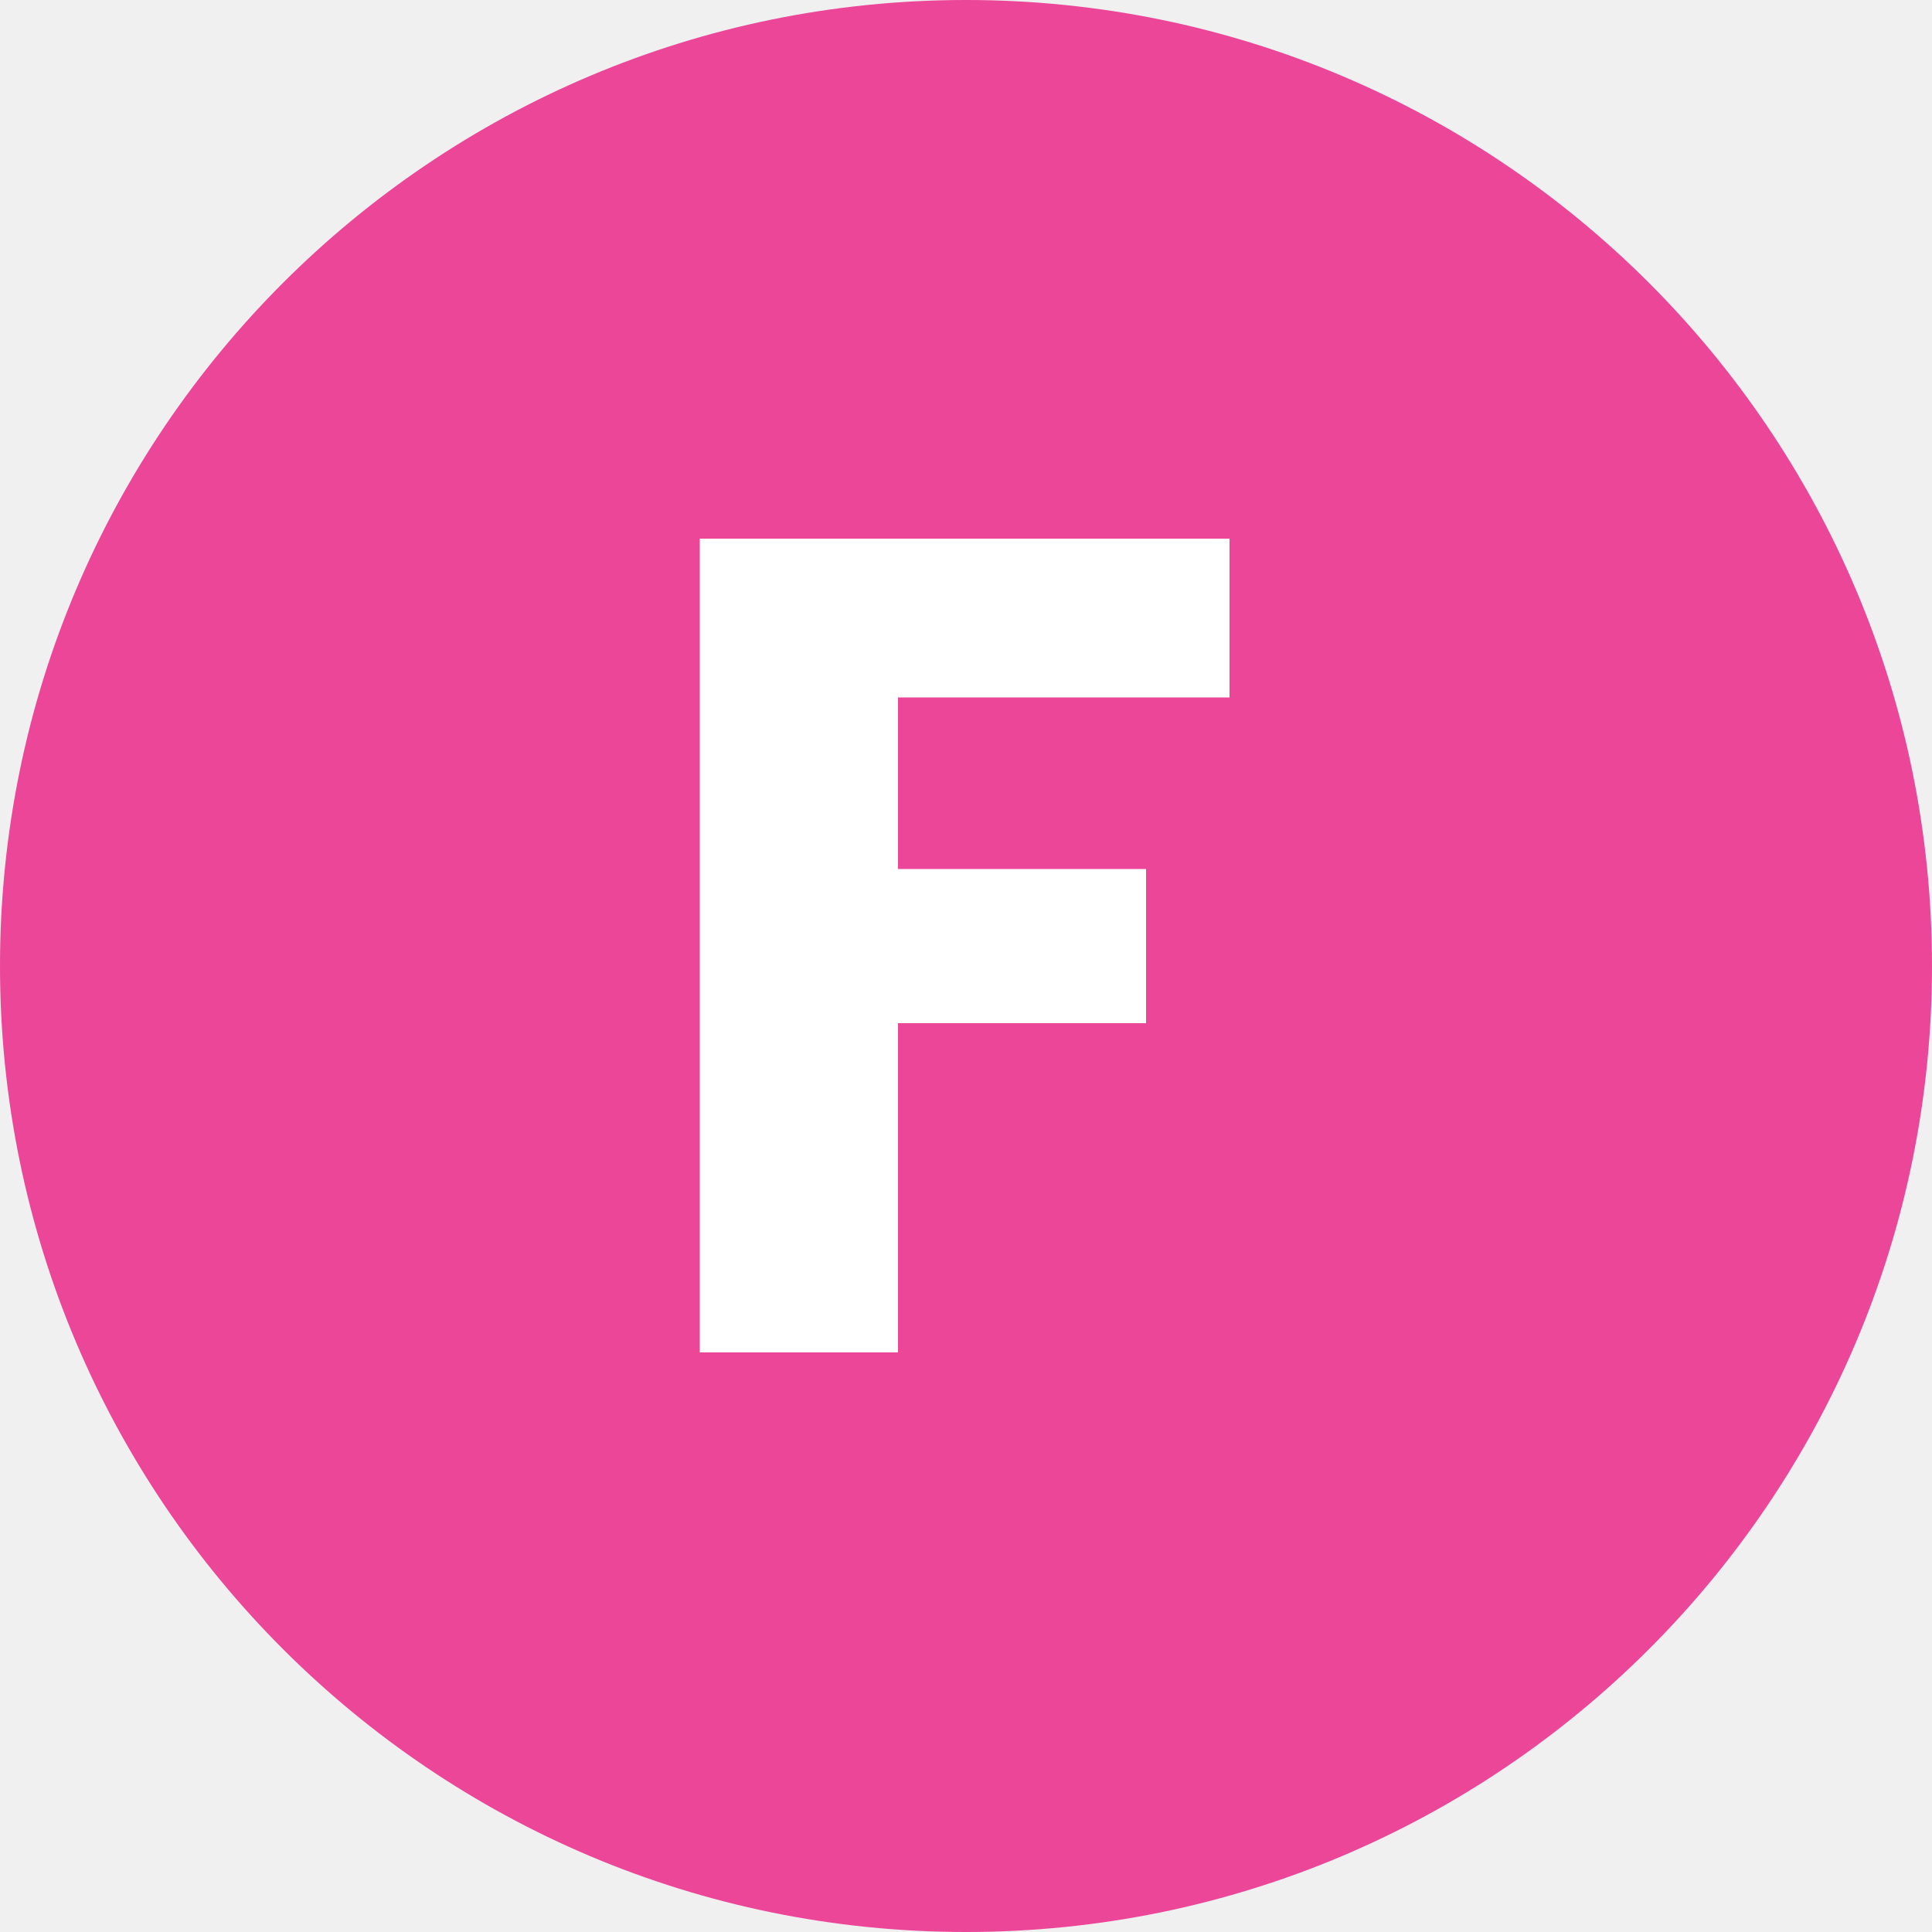
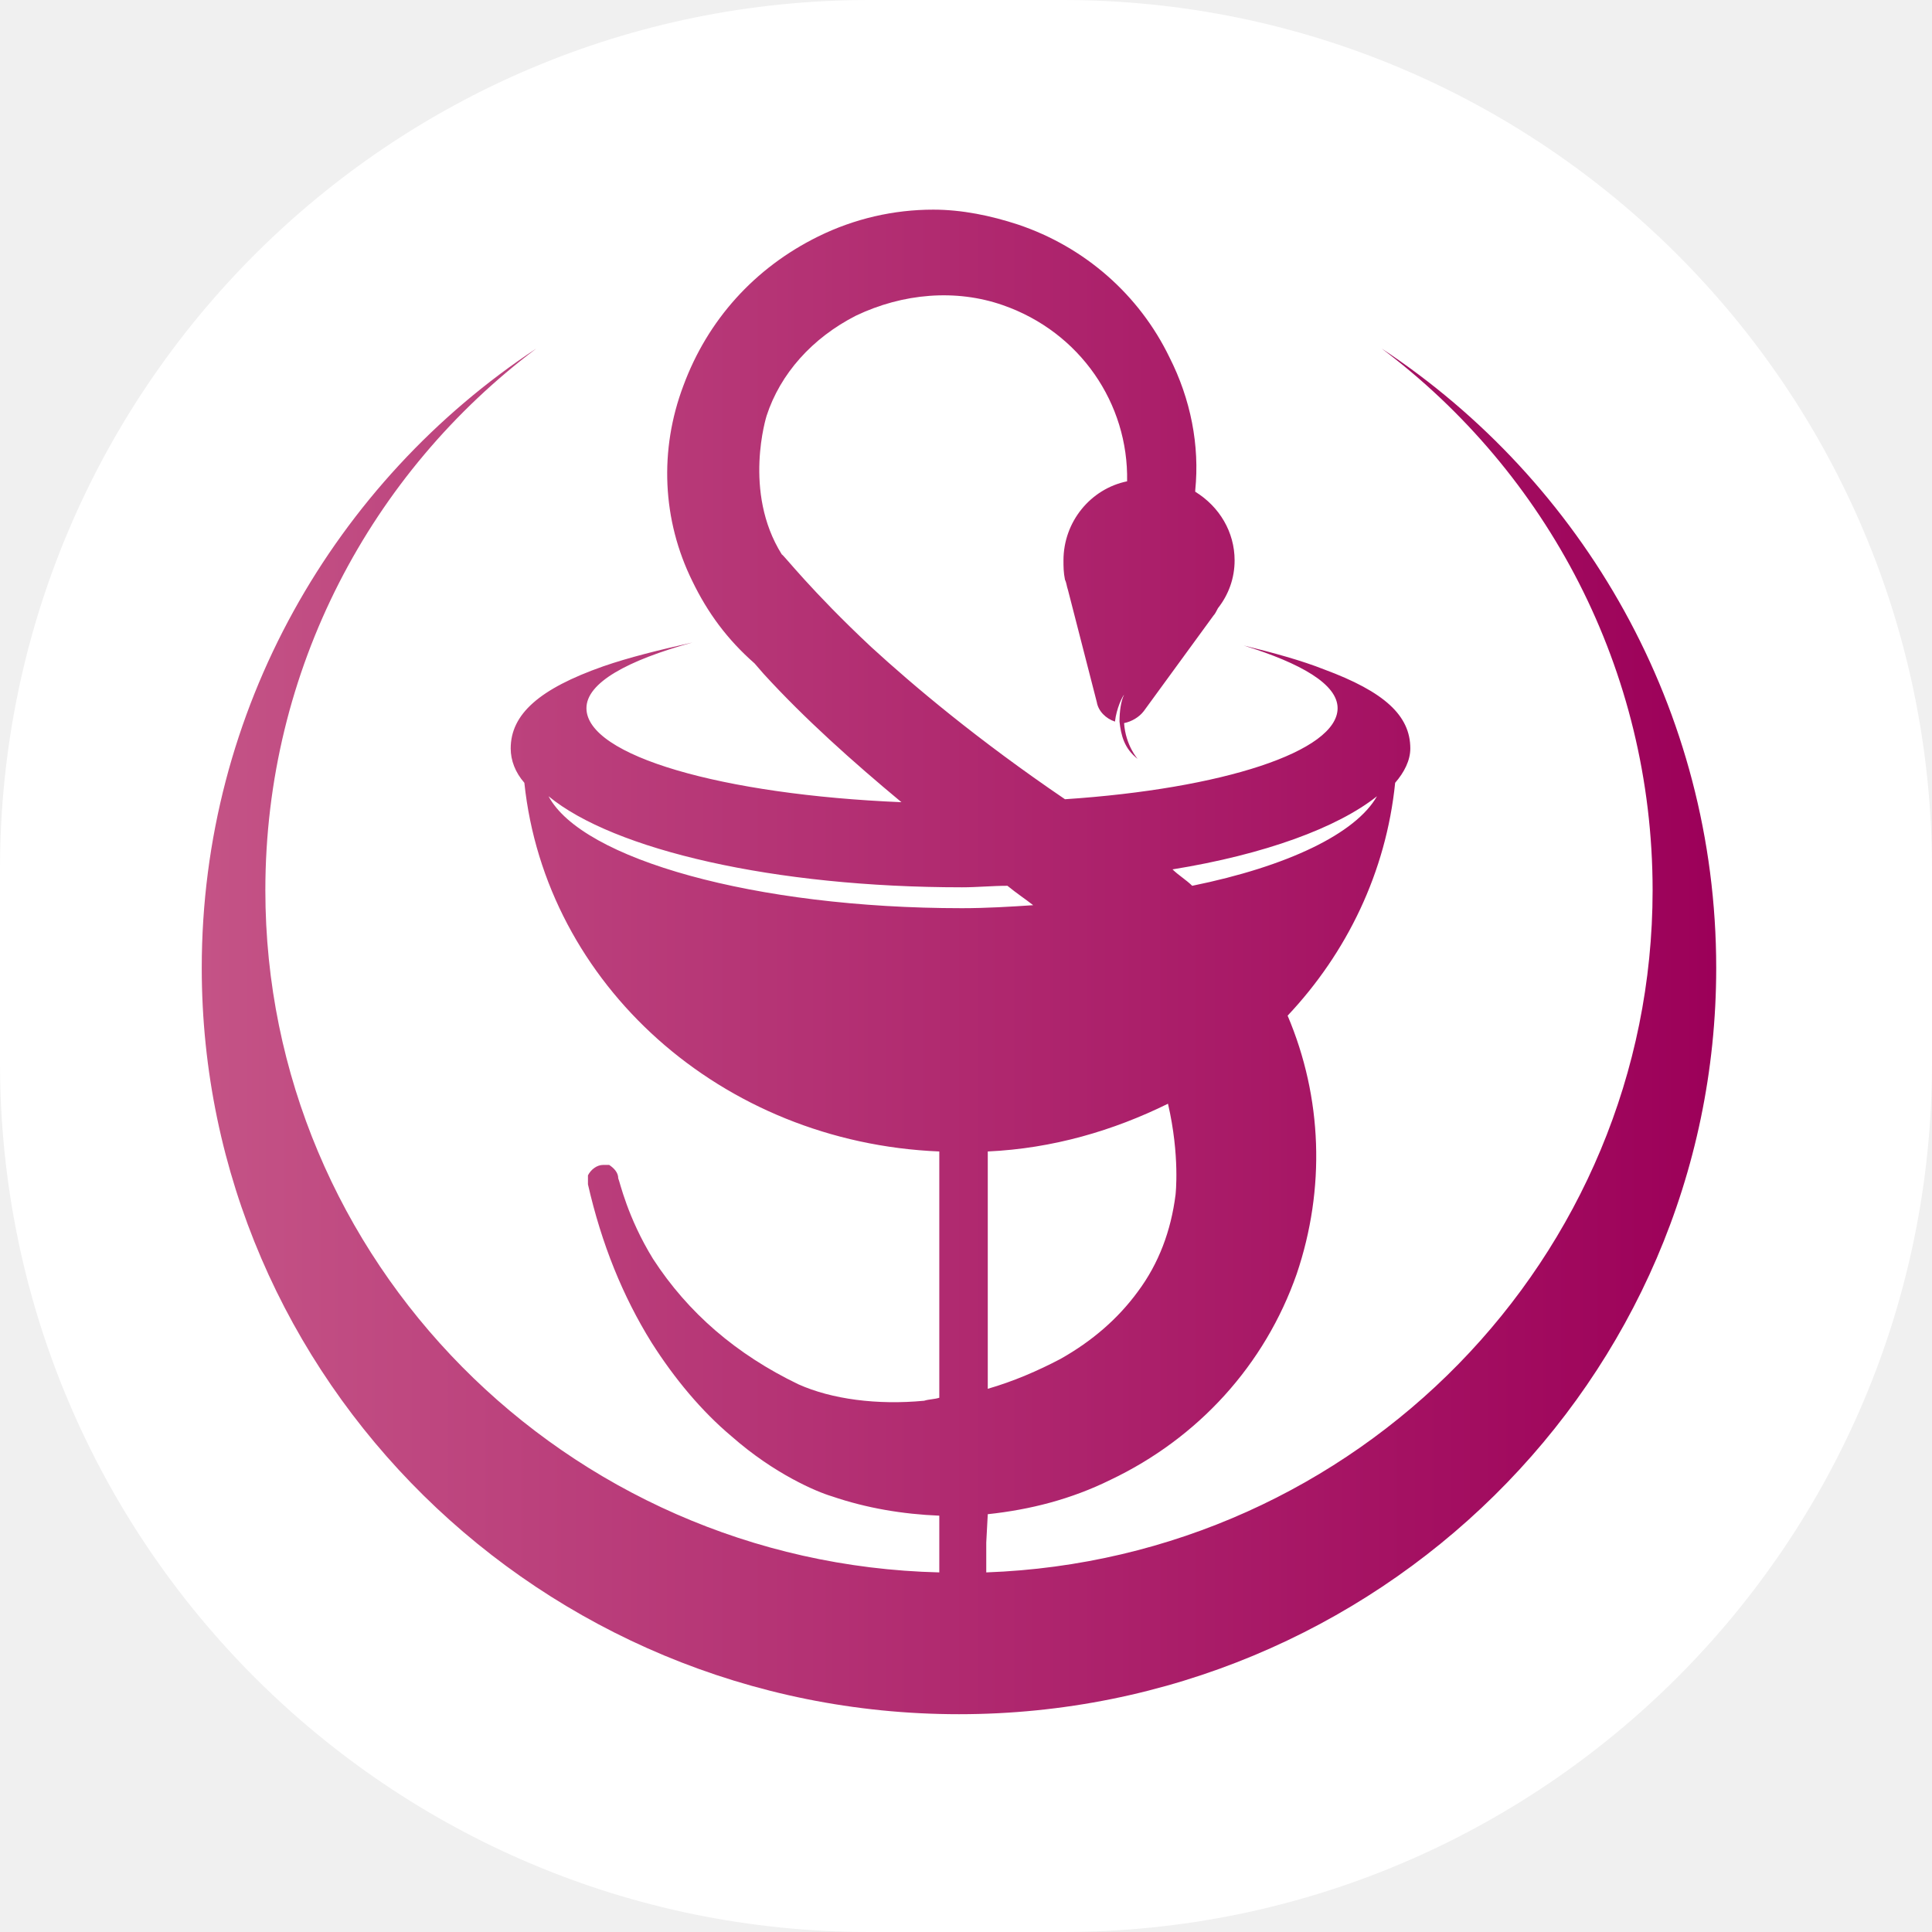
- <svg xmlns="http://www.w3.org/2000/svg" width="40" height="40" viewBox="0 0 40 40" fill="none">
-   <circle cx="20" cy="20" r="20" fill="#EC4699" />
-   <path d="M25.456 11.152V14.44H18.592V17.992H23.728V21.184H18.592V28H14.488V11.152H25.456Z" fill="white" />
+ <svg xmlns="http://www.w3.org/2000/svg" version="1.1" width="1000" height="1000">
+   <g clip-path="url(#SvgjsClipPath1227)">
+     <rect width="1000" height="1000" fill="#ffffff" />
+     <g transform="matrix(17.02128,0,0,17.02128,100,108.5106)">
+       <svg version="1.1" width="47" height="46">
+         <svg width="47" height="46" viewBox="0 0 47 46" fill="none">
+           <path d="M19.004 0.817C17.07 1.77 15.642 3.359 14.905 5.356C14.168 7.308 14.26 9.441 15.181 11.302C15.642 12.255 16.241 13.072 17.07 13.798L17.346 14.116C18.589 15.478 20.063 16.794 21.537 18.019C16.102 17.792 11.958 16.612 11.958 15.16C11.958 14.388 13.201 13.707 15.181 13.163C14.168 13.39 13.247 13.617 12.464 13.889C10.53 14.57 9.655 15.341 9.655 16.385C9.655 16.748 9.793 17.112 10.07 17.429C10.714 23.557 16.056 28.368 22.688 28.64V36.129C22.55 36.175 22.366 36.175 22.228 36.22C20.8 36.356 19.418 36.175 18.405 35.721C16.517 34.813 15.043 33.542 13.984 31.908C13.201 30.637 12.971 29.548 12.925 29.457C12.925 29.276 12.787 29.14 12.649 29.049C12.602 29.049 12.556 29.049 12.464 29.049C12.28 29.049 12.096 29.185 12.004 29.366C12.004 29.457 12.004 29.548 12.004 29.639C12.418 31.454 13.063 33.043 13.938 34.45C14.629 35.539 15.458 36.538 16.379 37.309C17.668 38.444 18.958 38.989 19.418 39.125C20.478 39.488 21.583 39.67 22.688 39.715V41.44C11.313 41.167 2.194 31.954 2.194 20.697C2.194 13.98 5.418 7.988 10.438 4.221C4.313 8.261 0.26 15.205 0.26 23.058C0.26 35.585 10.576 45.752 23.287 45.752C35.997 45.752 46.313 35.585 46.313 23.058C46.313 15.205 42.261 8.261 36.136 4.221C41.155 7.988 44.379 13.98 44.379 20.697C44.379 31.863 35.399 41.031 24.116 41.44V40.532L24.162 39.67C25.451 39.533 26.695 39.216 27.892 38.626C30.563 37.355 32.589 35.131 33.557 32.362C34.432 29.775 34.339 27.006 33.28 24.51C35.076 22.604 36.274 20.153 36.55 17.429C36.826 17.112 37.011 16.748 37.011 16.385C37.011 15.387 36.228 14.661 34.386 13.98C33.695 13.707 32.866 13.48 31.945 13.254C33.695 13.798 34.8 14.434 34.8 15.16C34.8 16.476 31.3 17.611 26.51 17.929C23.839 16.113 21.905 14.479 20.616 13.299C18.774 11.574 17.945 10.485 17.899 10.485C16.701 8.578 17.438 6.264 17.438 6.264C17.853 4.993 18.82 3.903 20.155 3.223C21.583 2.542 23.195 2.406 24.622 2.905C26.971 3.722 28.445 5.901 28.399 8.261C27.293 8.488 26.464 9.486 26.464 10.666C26.464 10.848 26.464 11.03 26.51 11.256C26.557 11.347 26.557 11.438 26.603 11.574L27.478 14.978C27.524 15.251 27.754 15.478 28.03 15.568C28.076 15.16 28.26 14.797 28.307 14.751C28.214 14.933 28.168 15.251 28.168 15.568C28.214 15.977 28.307 16.385 28.721 16.703C28.721 16.703 28.353 16.295 28.307 15.614C28.537 15.568 28.767 15.432 28.905 15.251L31.024 12.346C31.07 12.3 31.116 12.21 31.162 12.119C31.484 11.71 31.668 11.211 31.668 10.666C31.668 9.804 31.208 9.032 30.471 8.578V8.533C30.609 7.171 30.333 5.764 29.688 4.493C28.767 2.587 27.109 1.135 25.083 0.454C24.254 0.182 23.379 0 22.504 0C21.306 0 20.109 0.272 19.004 0.817ZM29.78 20.062C32.589 19.608 34.8 18.791 35.997 17.838C35.353 18.973 33.28 19.971 30.379 20.561C30.195 20.38 29.964 20.243 29.78 20.062ZM10.806 17.838C12.787 19.472 17.668 20.607 23.379 20.607C23.839 20.607 24.3 20.561 24.76 20.561C25.037 20.788 25.313 20.97 25.543 21.151C24.853 21.197 24.116 21.242 23.379 21.242C17.07 21.242 11.82 19.744 10.806 17.838ZM24.162 28.64C26.142 28.549 27.984 28.005 29.642 27.188C30.011 28.776 29.872 29.956 29.872 29.956C29.734 31.046 29.366 32.044 28.721 32.907C28.122 33.724 27.339 34.405 26.372 34.949C25.682 35.312 24.945 35.63 24.162 35.857V28.64Z" fill="url(#paint0_linear_2020_439)" />
+           <defs>
+             <linearGradient id="paint0_linear_2020_439" x1="0.26" y1="22.876" x2="46.313" y2="22.876" gradientUnits="userSpaceOnUse">
+               <stop stop-color="#C45386" />
+               <stop offset="1" stop-color="#9C0059" />
+             </linearGradient>
+             <clipPath id="SvgjsClipPath1227">
+               <rect width="1000" height="1000" x="0" y="0" rx="450" ry="450" />
+             </clipPath>
+           </defs>
+         </svg>
+       </svg>
+     </g>
+   </g>
</svg>
